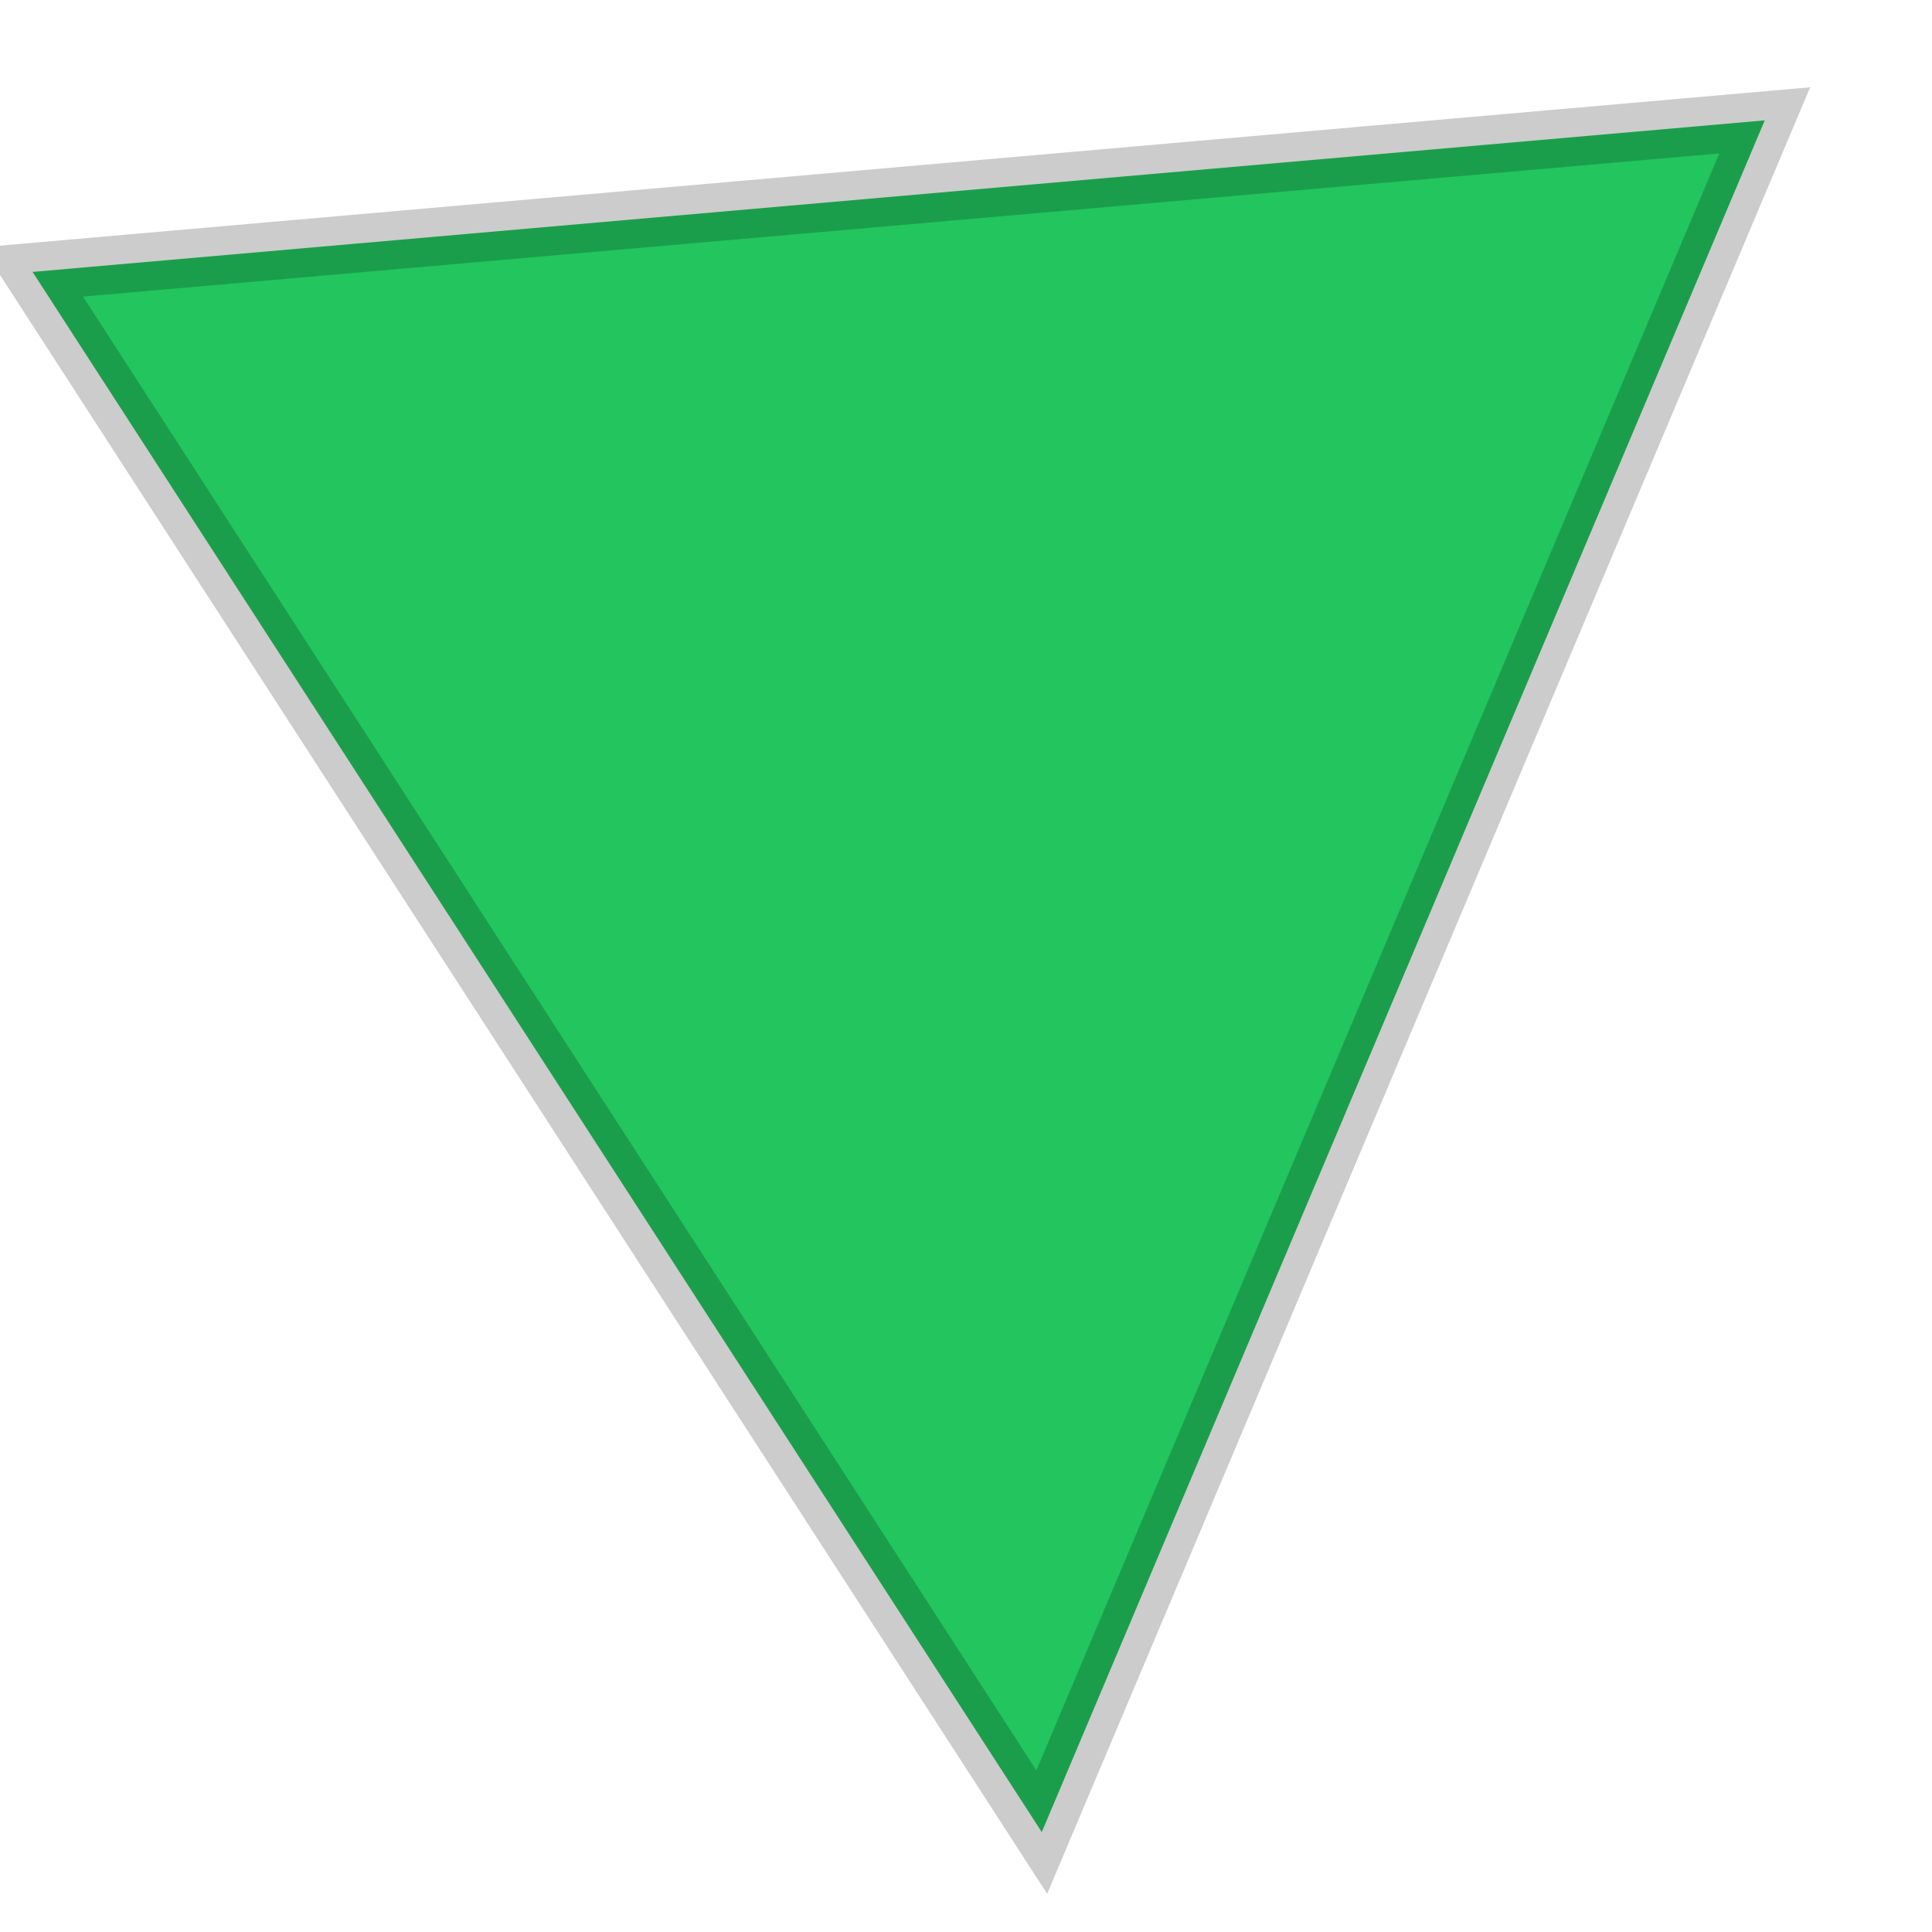
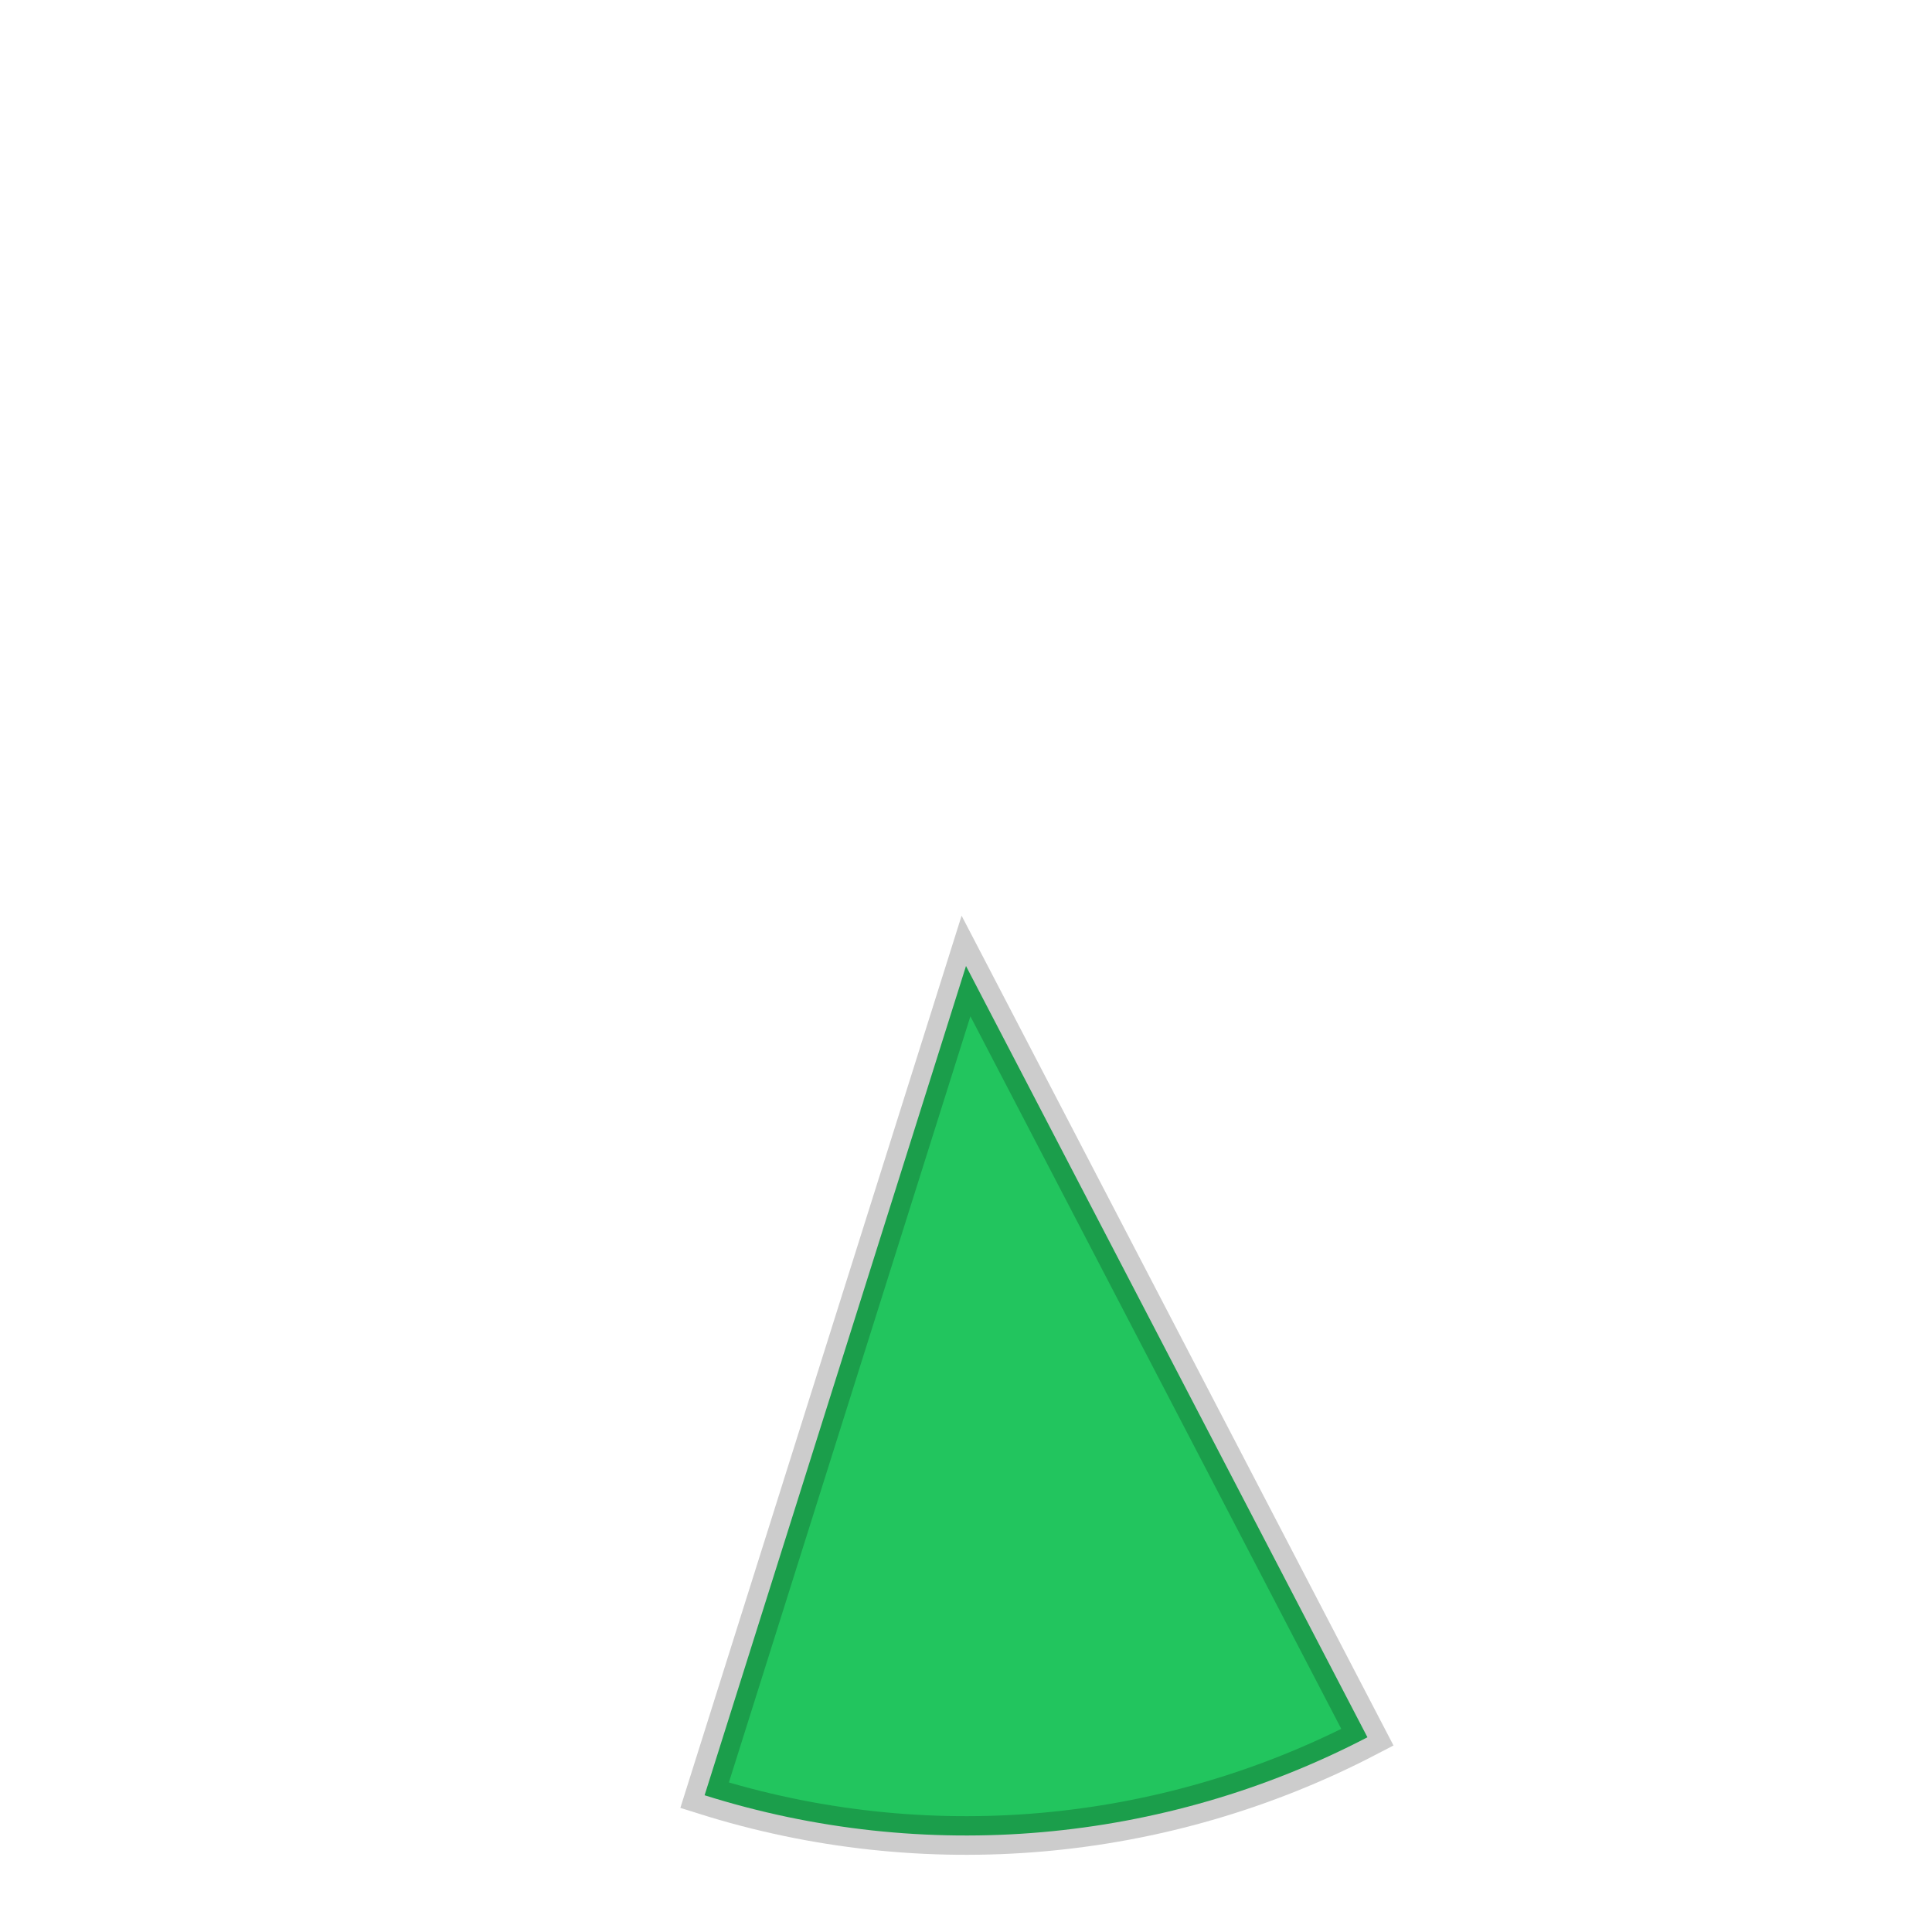
<svg xmlns="http://www.w3.org/2000/svg" width="100" height="100" viewBox="0 0 100 100">
-   <polygon points="50,5 95,90 5,90" fill="#22C55E" stroke="rgba(0,0,0,0.2)" stroke-width="3" transform="rotate(175 50 50)" />
+   <path d="M 50,50 L 32.78,8.42 A 45,45 0 0 1 67.22,8.42 Z" fill="#22C55E" stroke="rgba(0,0,0,0.2)" stroke-width="2" transform="rotate(175 50 50)" />
</svg>
